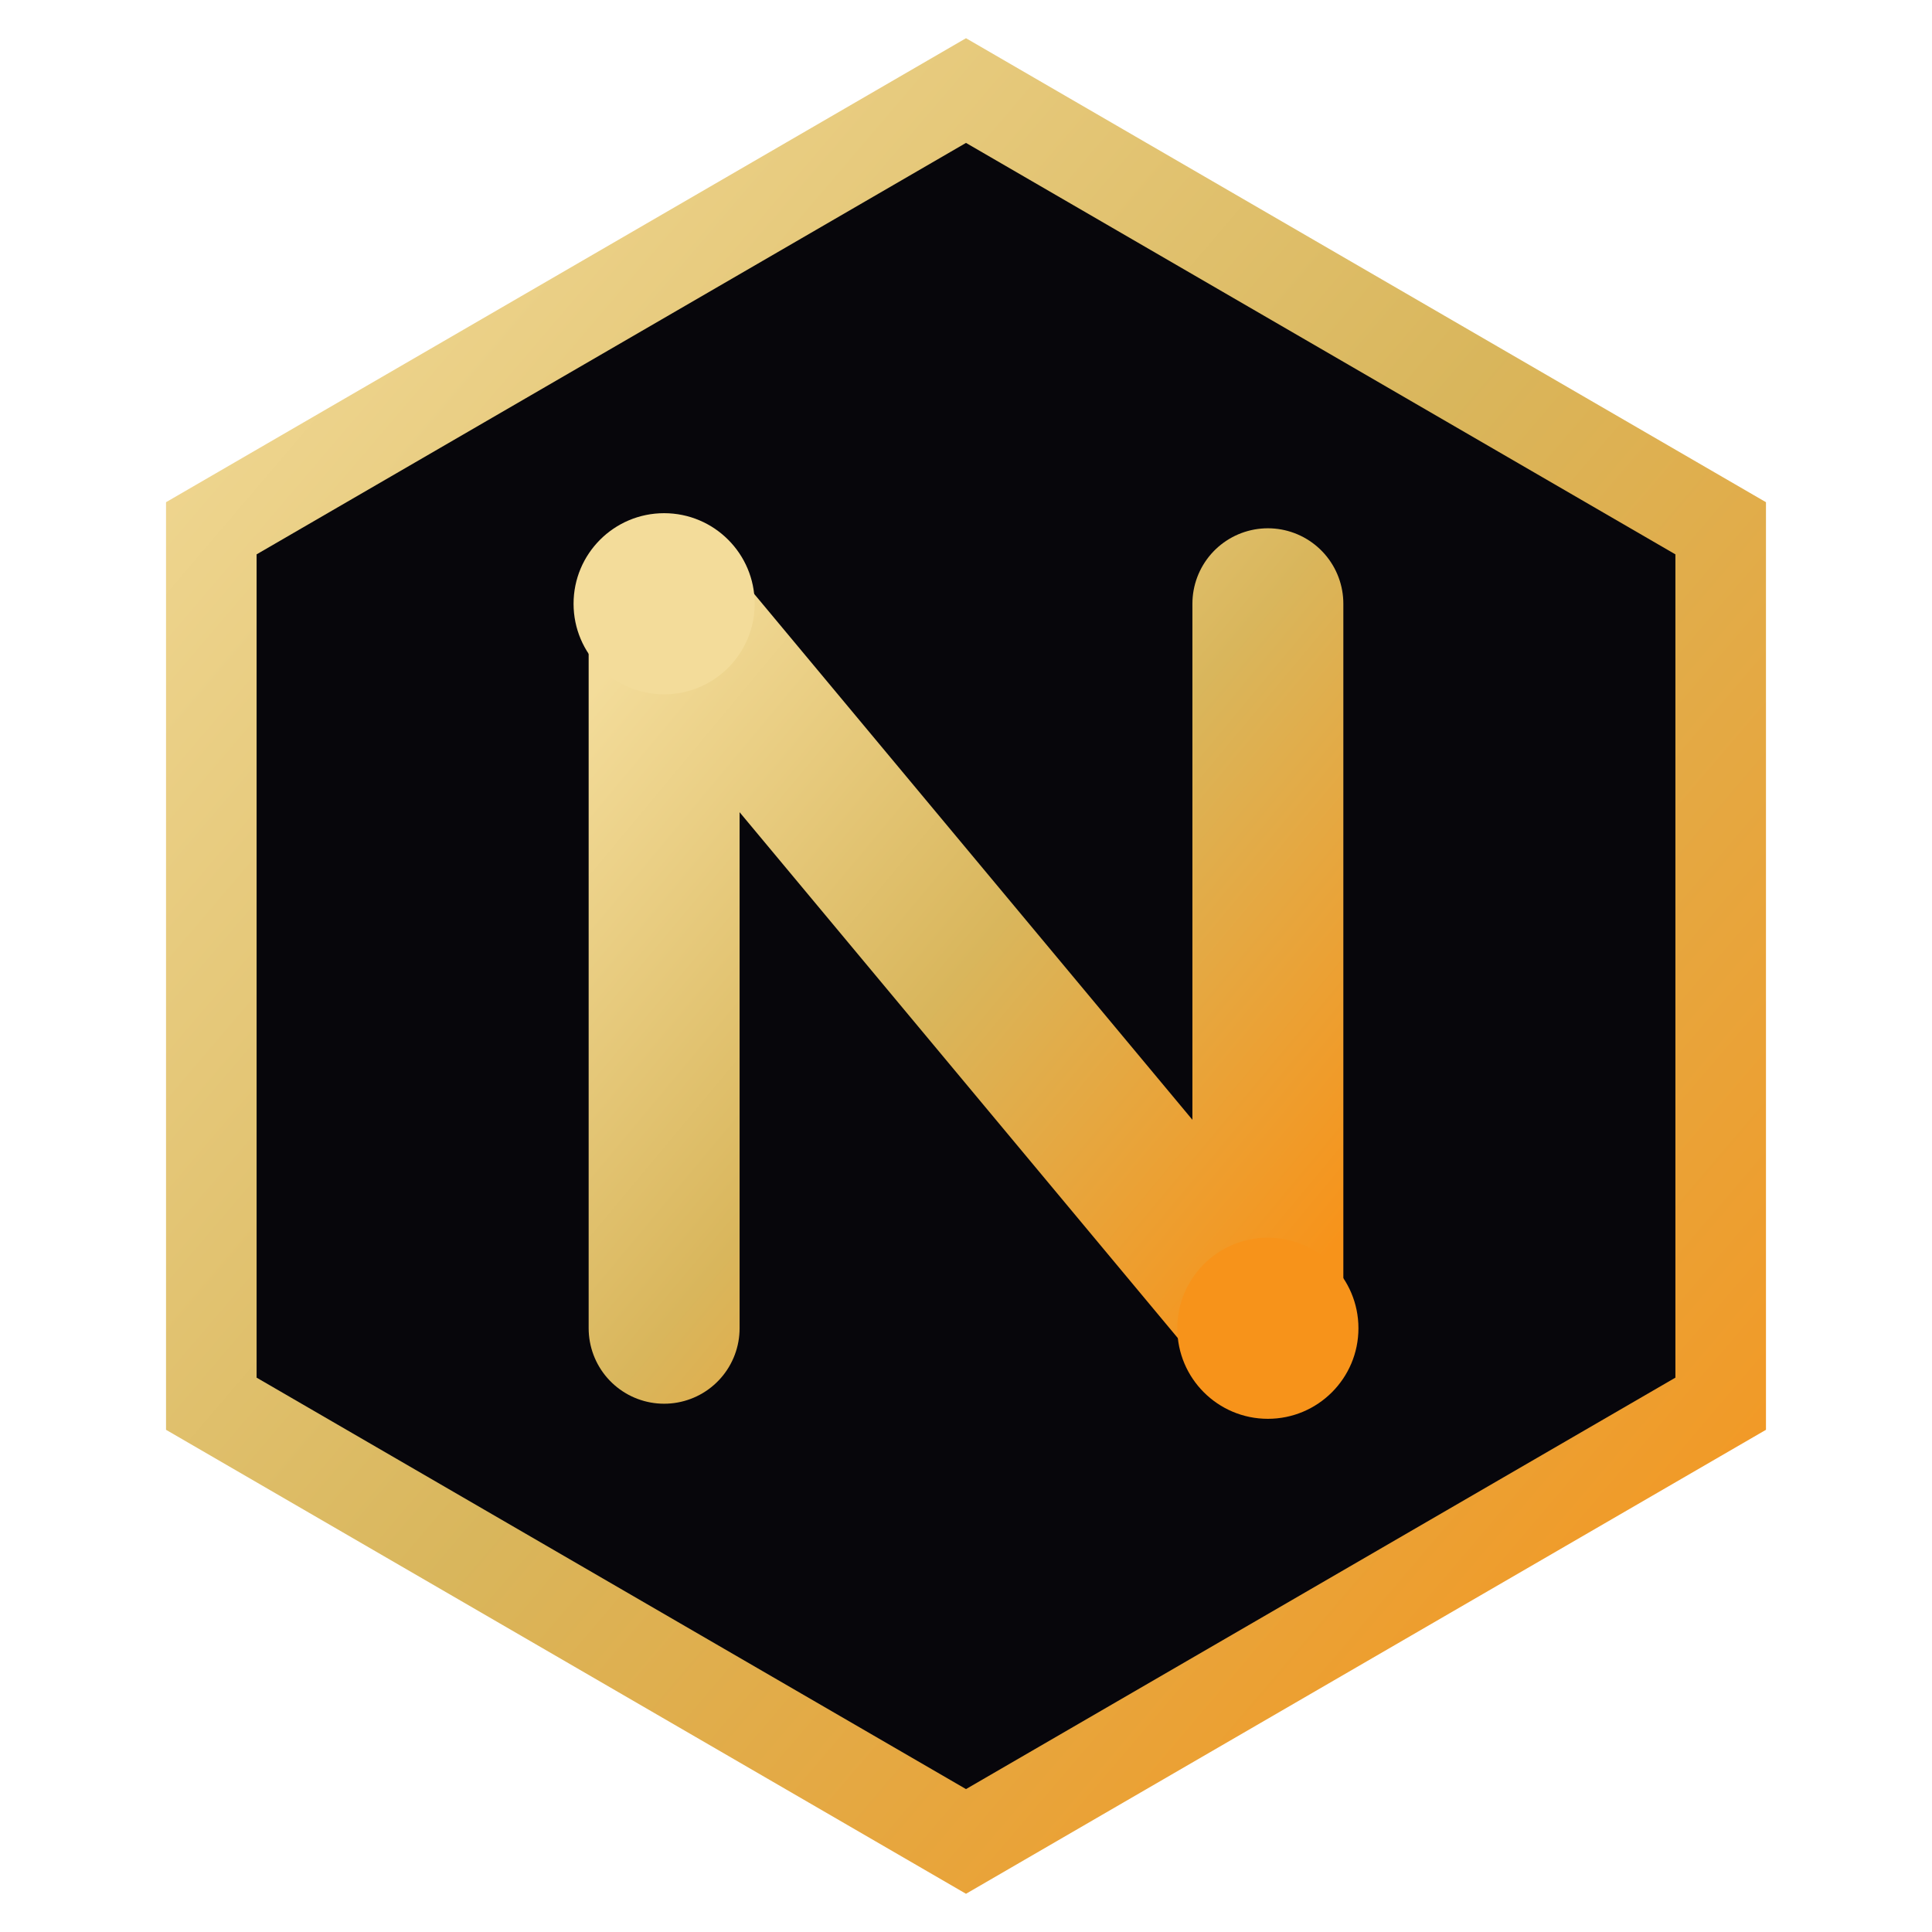
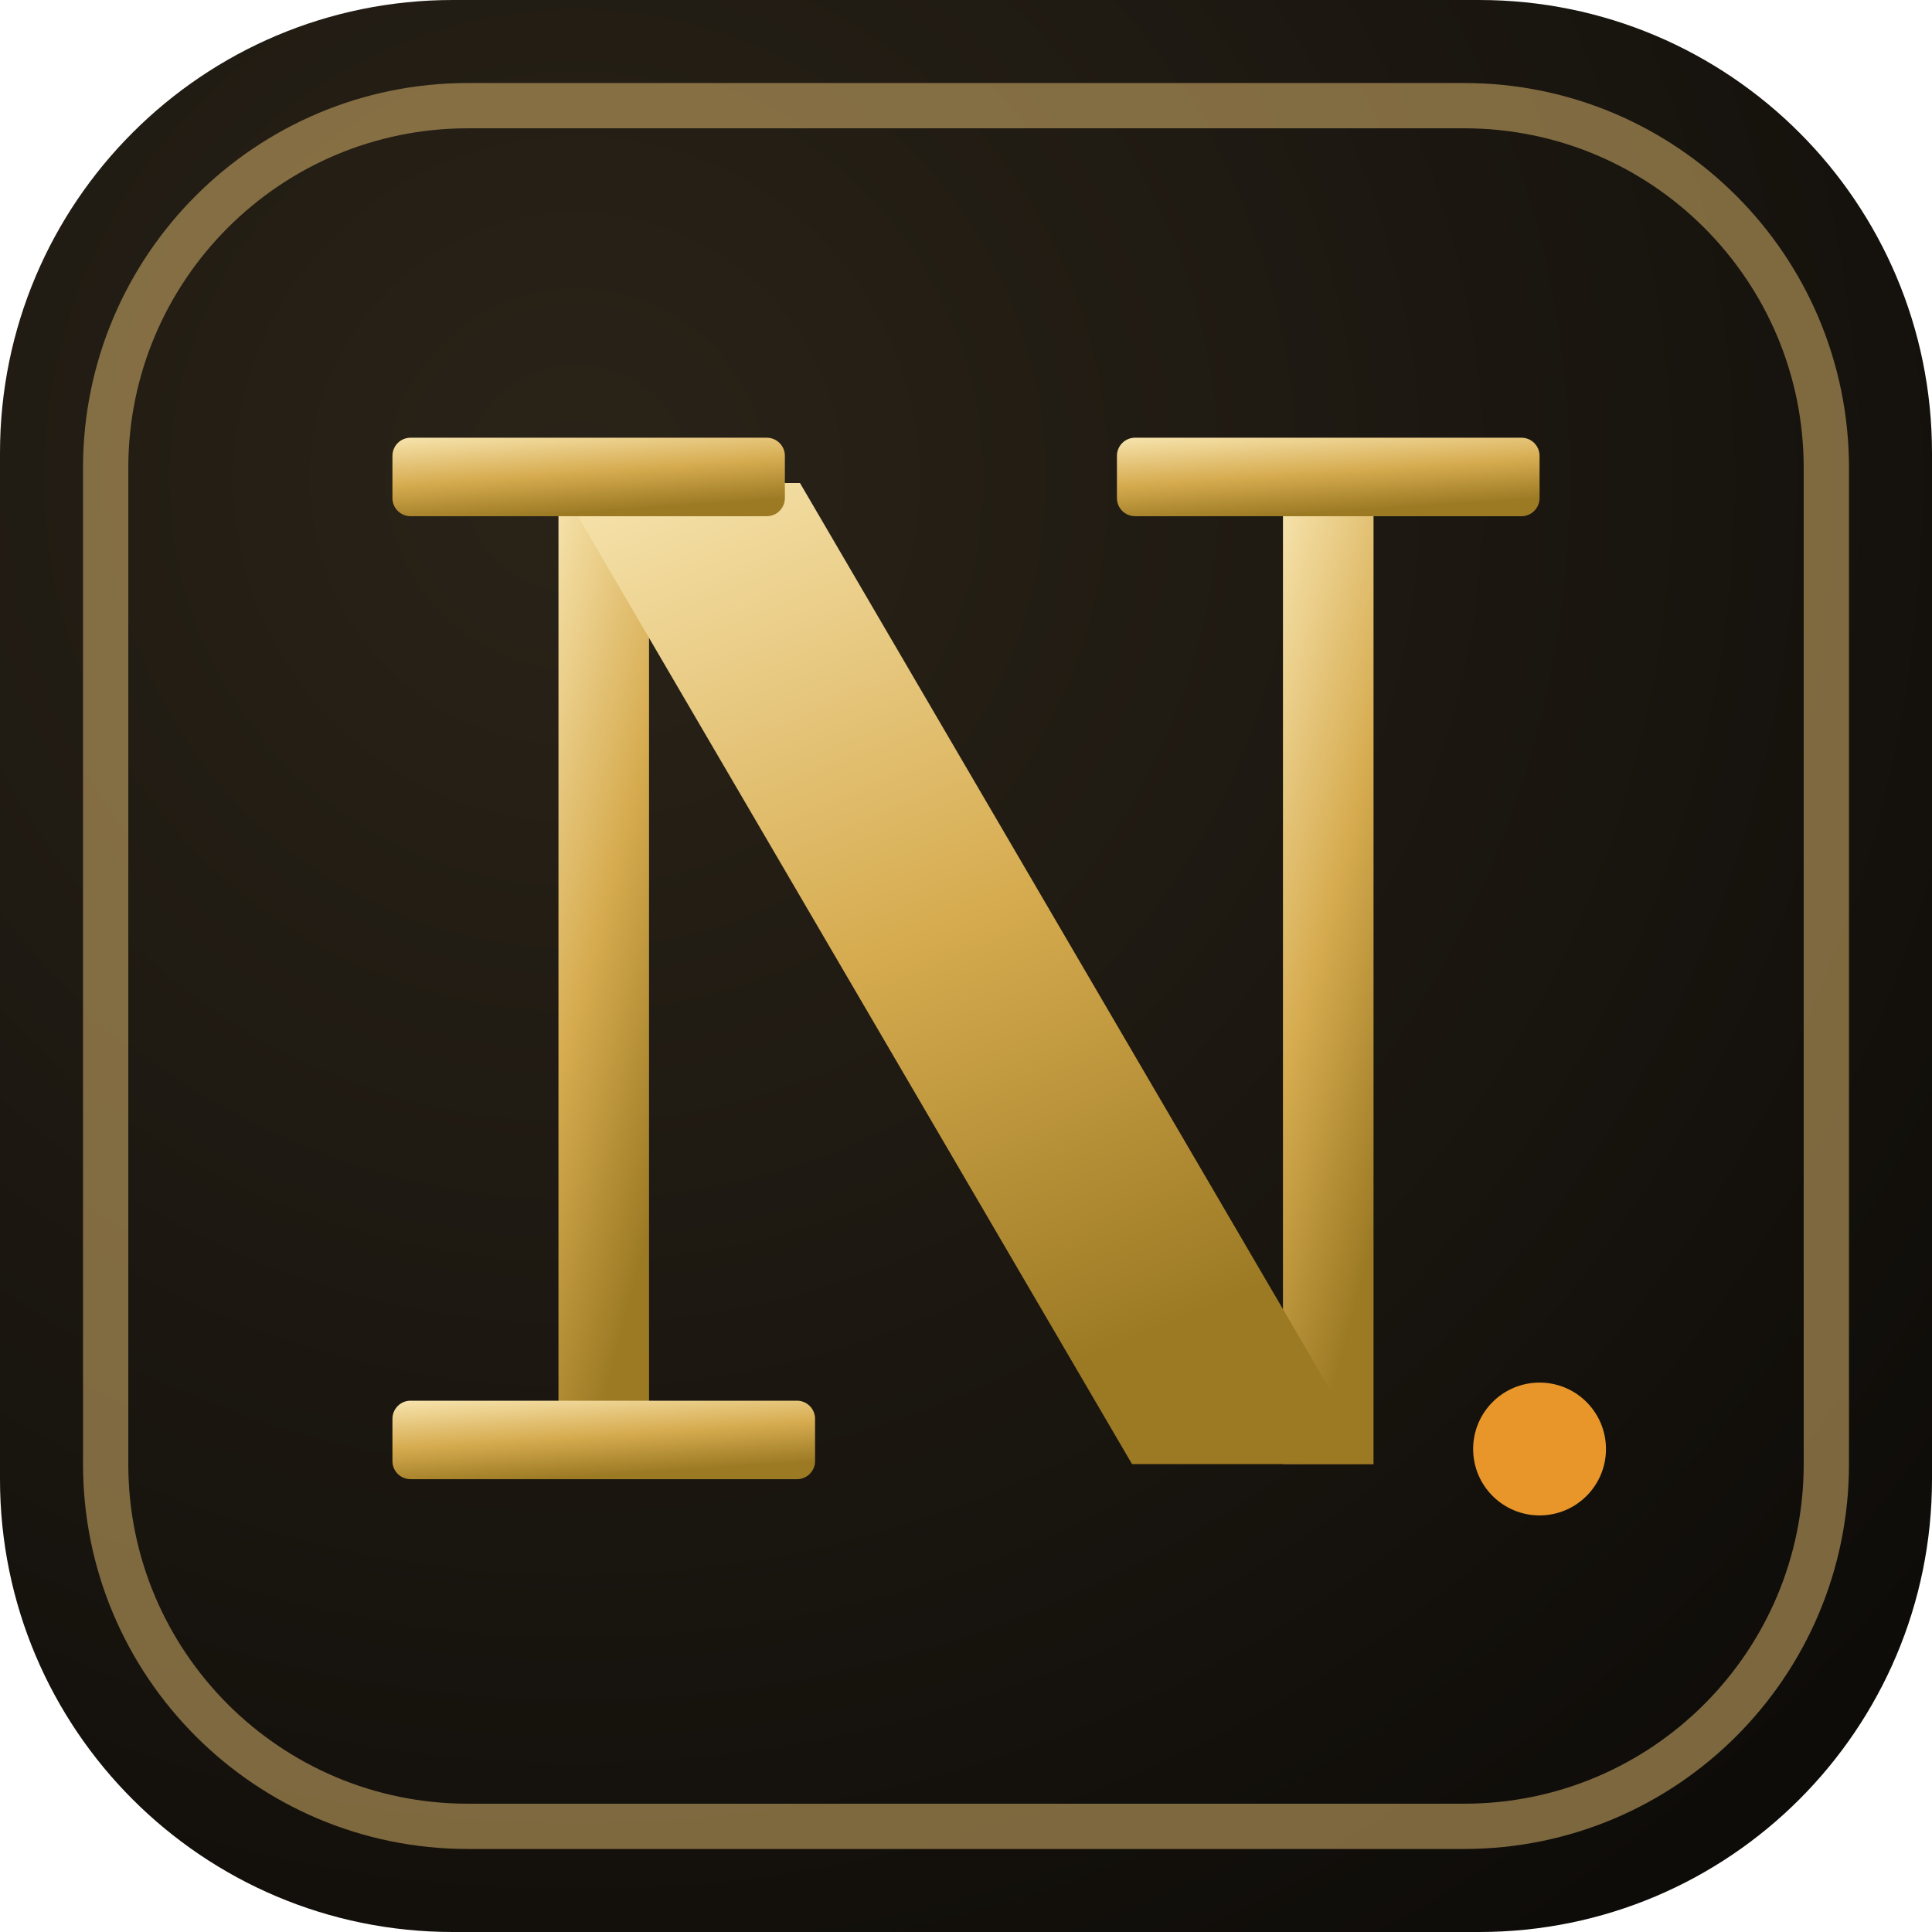
<svg xmlns="http://www.w3.org/2000/svg" viewBox="0 0 64 64">
  <defs>
-     <linearGradient id="oro" x1="0" y1="0" x2="1" y2="1">
-       <stop offset="0" stop-color="#f3dc9a" />
-       <stop offset="0.5" stop-color="#d9b65c" />
-       <stop offset="1" stop-color="#f7931a" />
+     <linearGradient id="laton" x1="0" y1="0" x2="0.35" y2="1">
+       <stop offset="0" stop-color="#f7e4ae" />
+       <stop offset="0.55" stop-color="#d6ab4f" />
+       <stop offset="1" stop-color="#9c7a24" />
    </linearGradient>
+     <radialGradient id="fondo" cx="0.3" cy="0.25" r="0.9">
+       <stop offset="0" stop-color="#2a2318" />
+       <stop offset="1" stop-color="#0e0c09" />
+     </radialGradient>
  </defs>
-   <path d="M32 3 57 17.5v29L32 61 7 46.5v-29Z" fill="#07060b" stroke="url(#oro)" stroke-width="3" />
-   <path d="M22 44V20l20 24V20" fill="none" stroke="url(#oro)" stroke-width="5" stroke-linecap="round" stroke-linejoin="round" />
-   <circle cx="22" cy="20" r="3" fill="#f3dc9a" />
-   <circle cx="42" cy="44" r="3" fill="#f7931a" />
+   <rect width="64" height="64" rx="15" fill="url(#fondo)" />
+   <rect x="3.5" y="3.5" width="57" height="57" rx="12" fill="none" stroke="#d4b06a" stroke-opacity="0.55" stroke-width="1.5" />
+   <g fill="url(#laton)">
+     <rect x="18.5" y="16" width="3" height="32" />
+     <rect x="42.5" y="16" width="3" height="32.5" />
+     <path d="M18.5 16H26.5L45.5 48.5H37.5Z" />
+     <rect x="13" y="14.5" width="13" height="2.6" rx="0.6" />
+     <rect x="13" y="46.4" width="14" height="2.6" rx="0.6" />
+     <rect x="37" y="14.5" width="14" height="2.6" rx="0.6" />
+   </g>
+   <circle cx="51" cy="48" r="2.2" fill="#e8962a" />
</svg>
